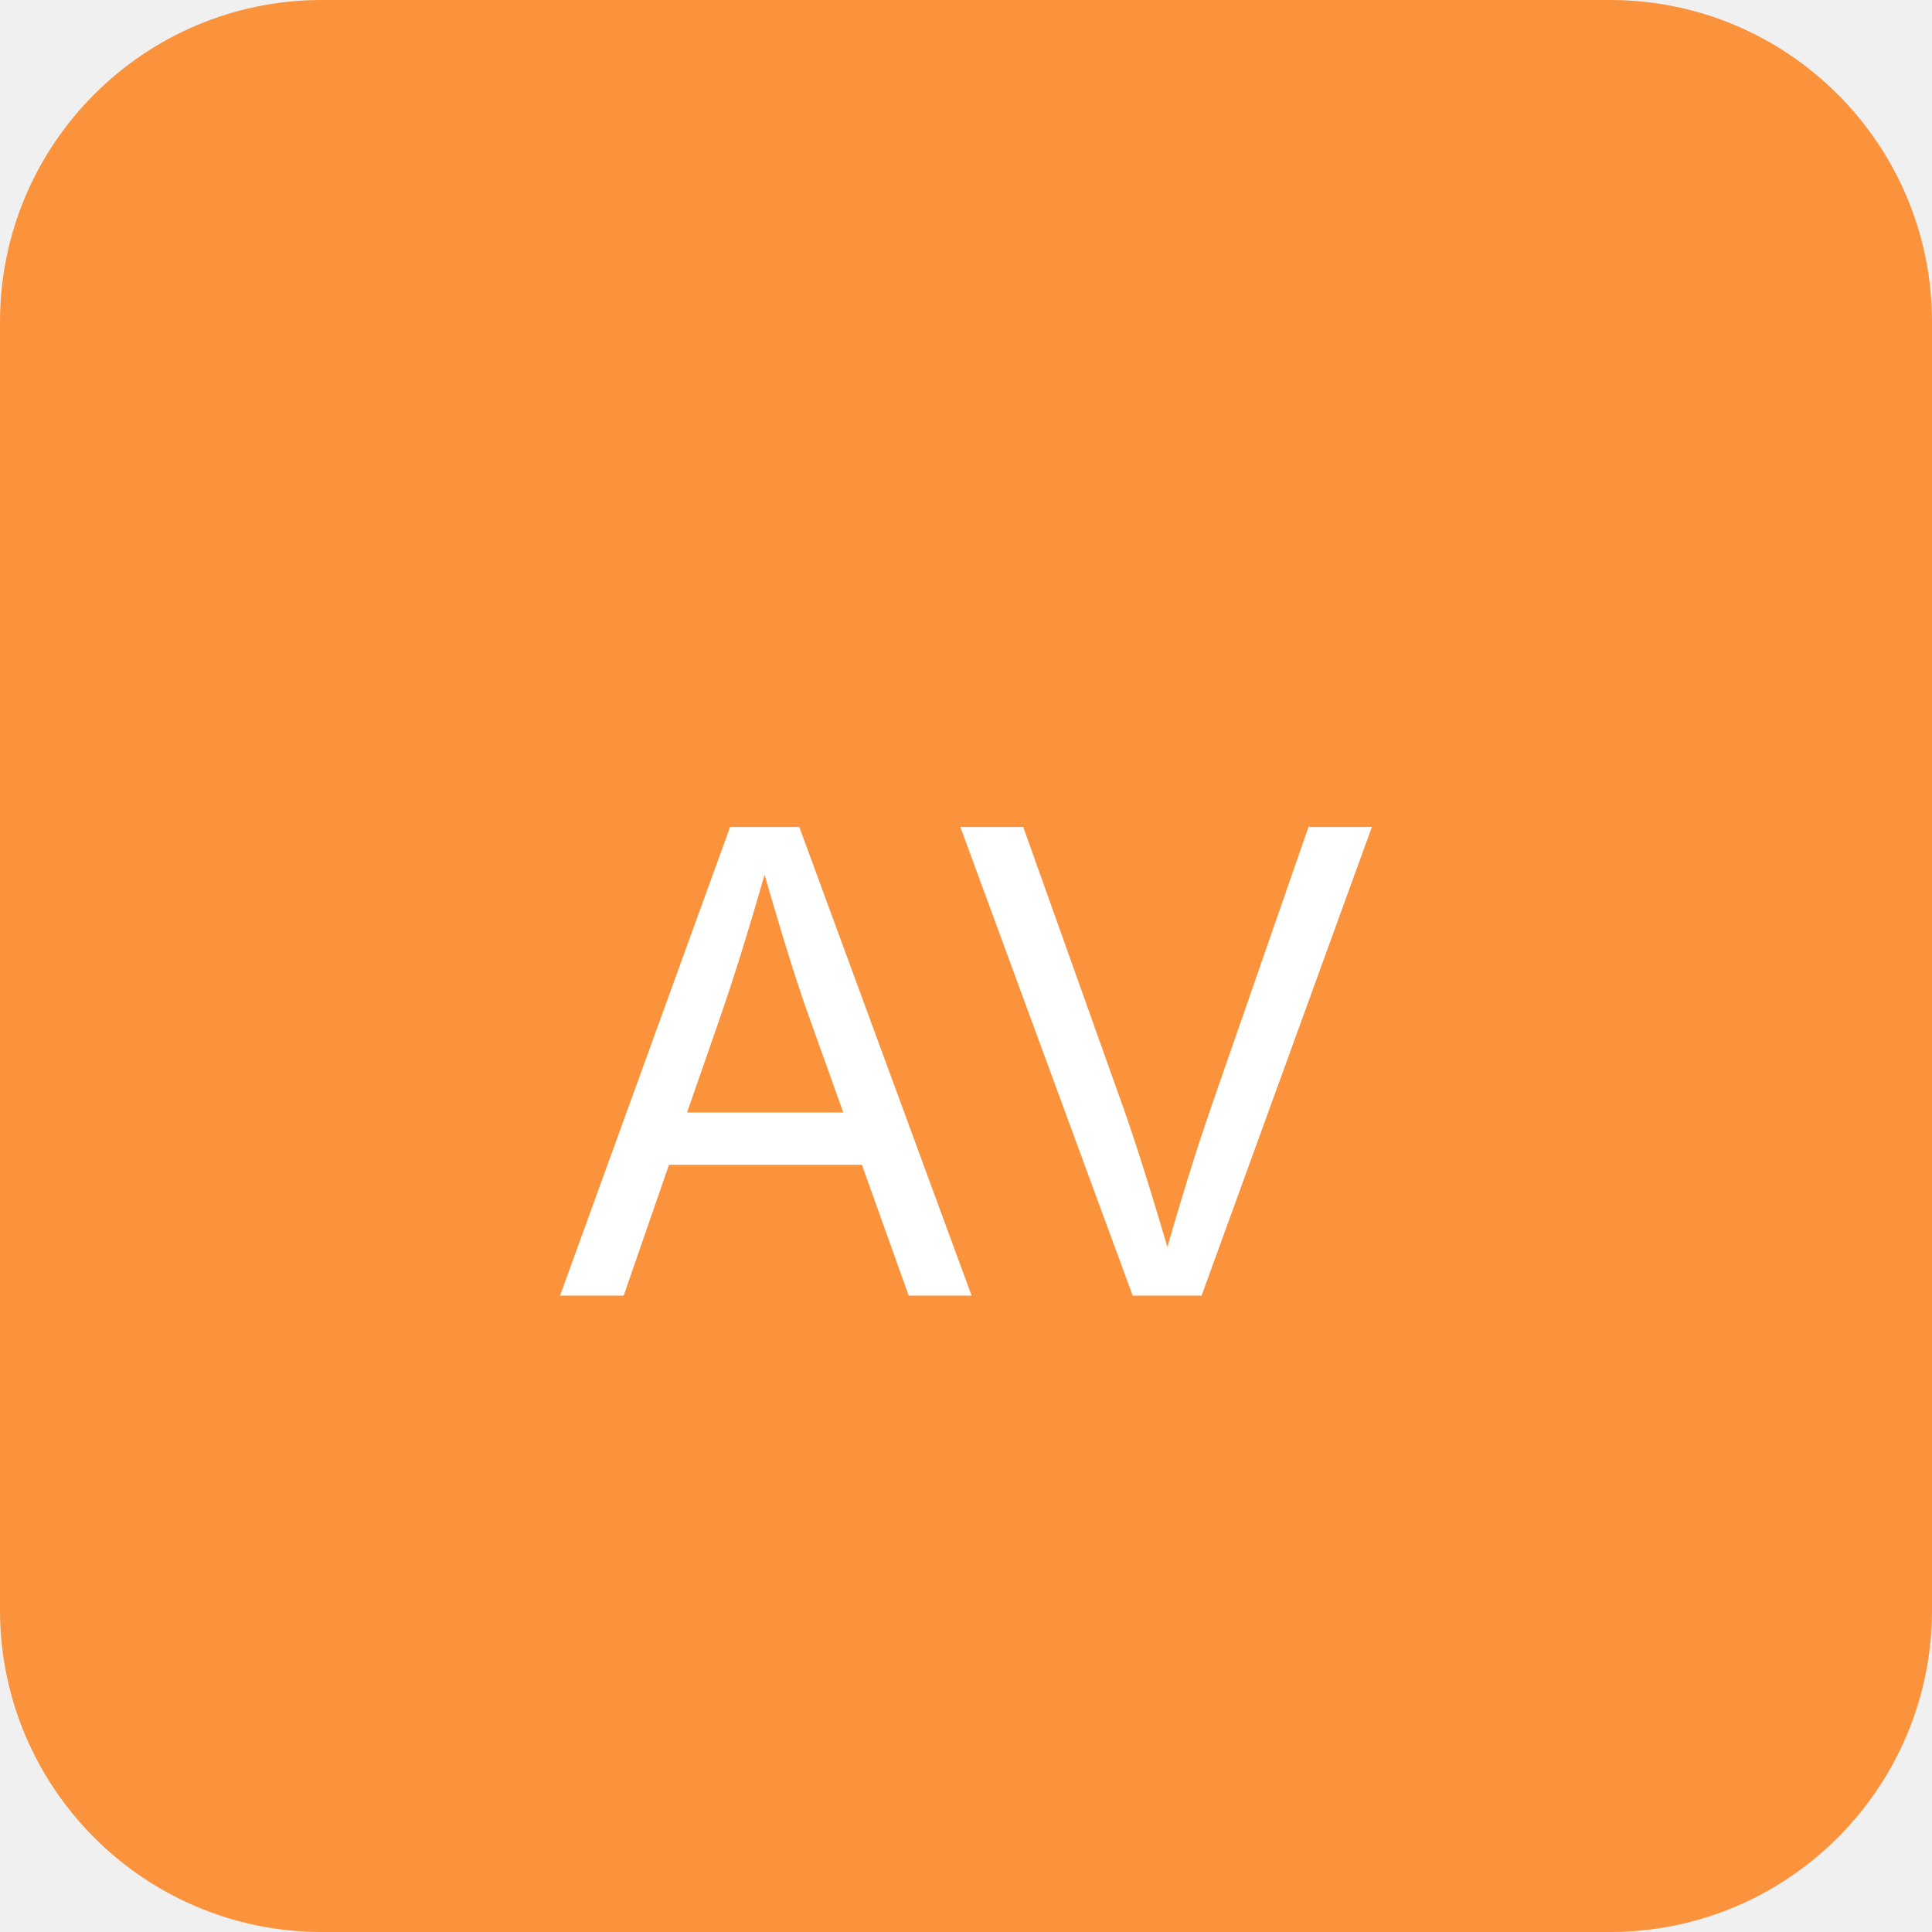
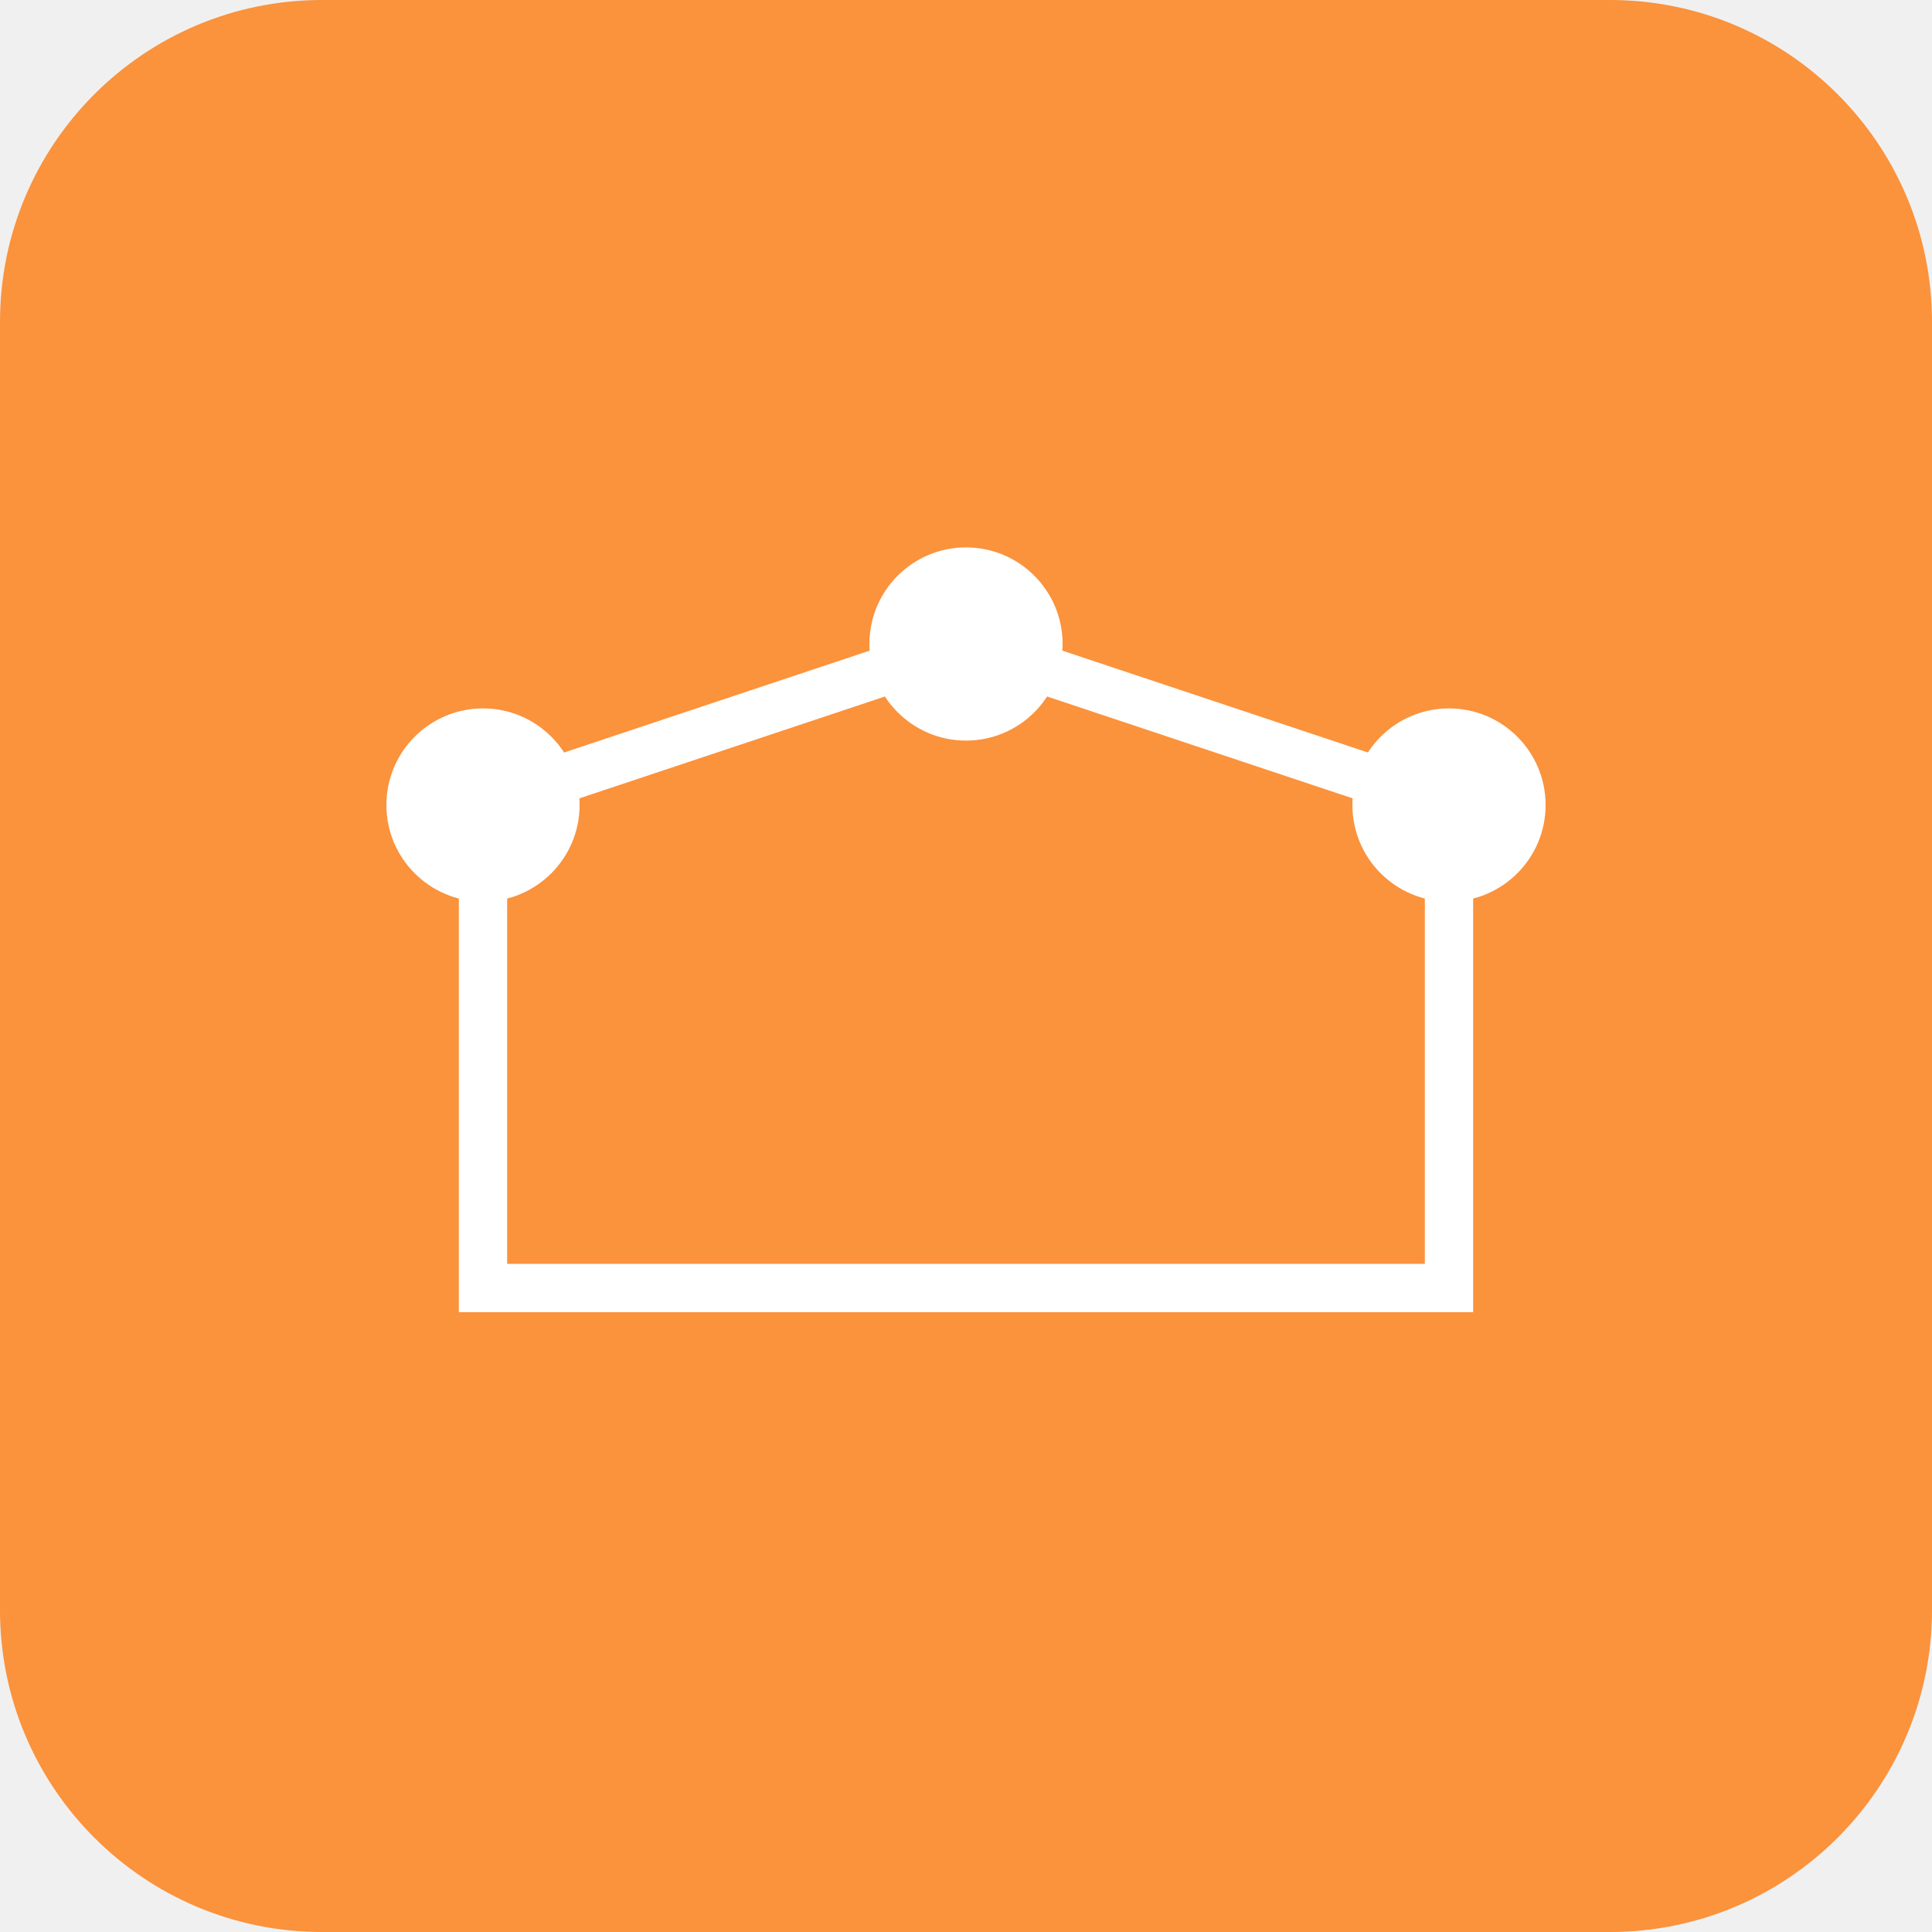
<svg xmlns="http://www.w3.org/2000/svg" width="120" height="120" viewBox="0 0 120 120">
  <rect width="120" height="120" rx="20" fill="#fb923c" />
-   <text x="50%" y="55%" dominant-baseline="middle" text-anchor="middle" font-family="Inter, Arial" font-size="40" fill="#fff">AV</text>
+   <g transform="translate(60,60)" fill="#fff">
+     <circle cx="-30" cy="-10" r="6" />
+     <circle cx="0" cy="-20" r="6" />
+     <circle cx="30" cy="-10" r="6" />
+     <path d="M-30 -10 L 0 -20 L 30 -10" stroke="#fff" stroke-width="3" fill="none" />
+     <path d="M-30 -10 L -30 20 L 30 20 L 30 -10" stroke="#fff" stroke-width="3" fill="none" />
+   </g>
</svg>
